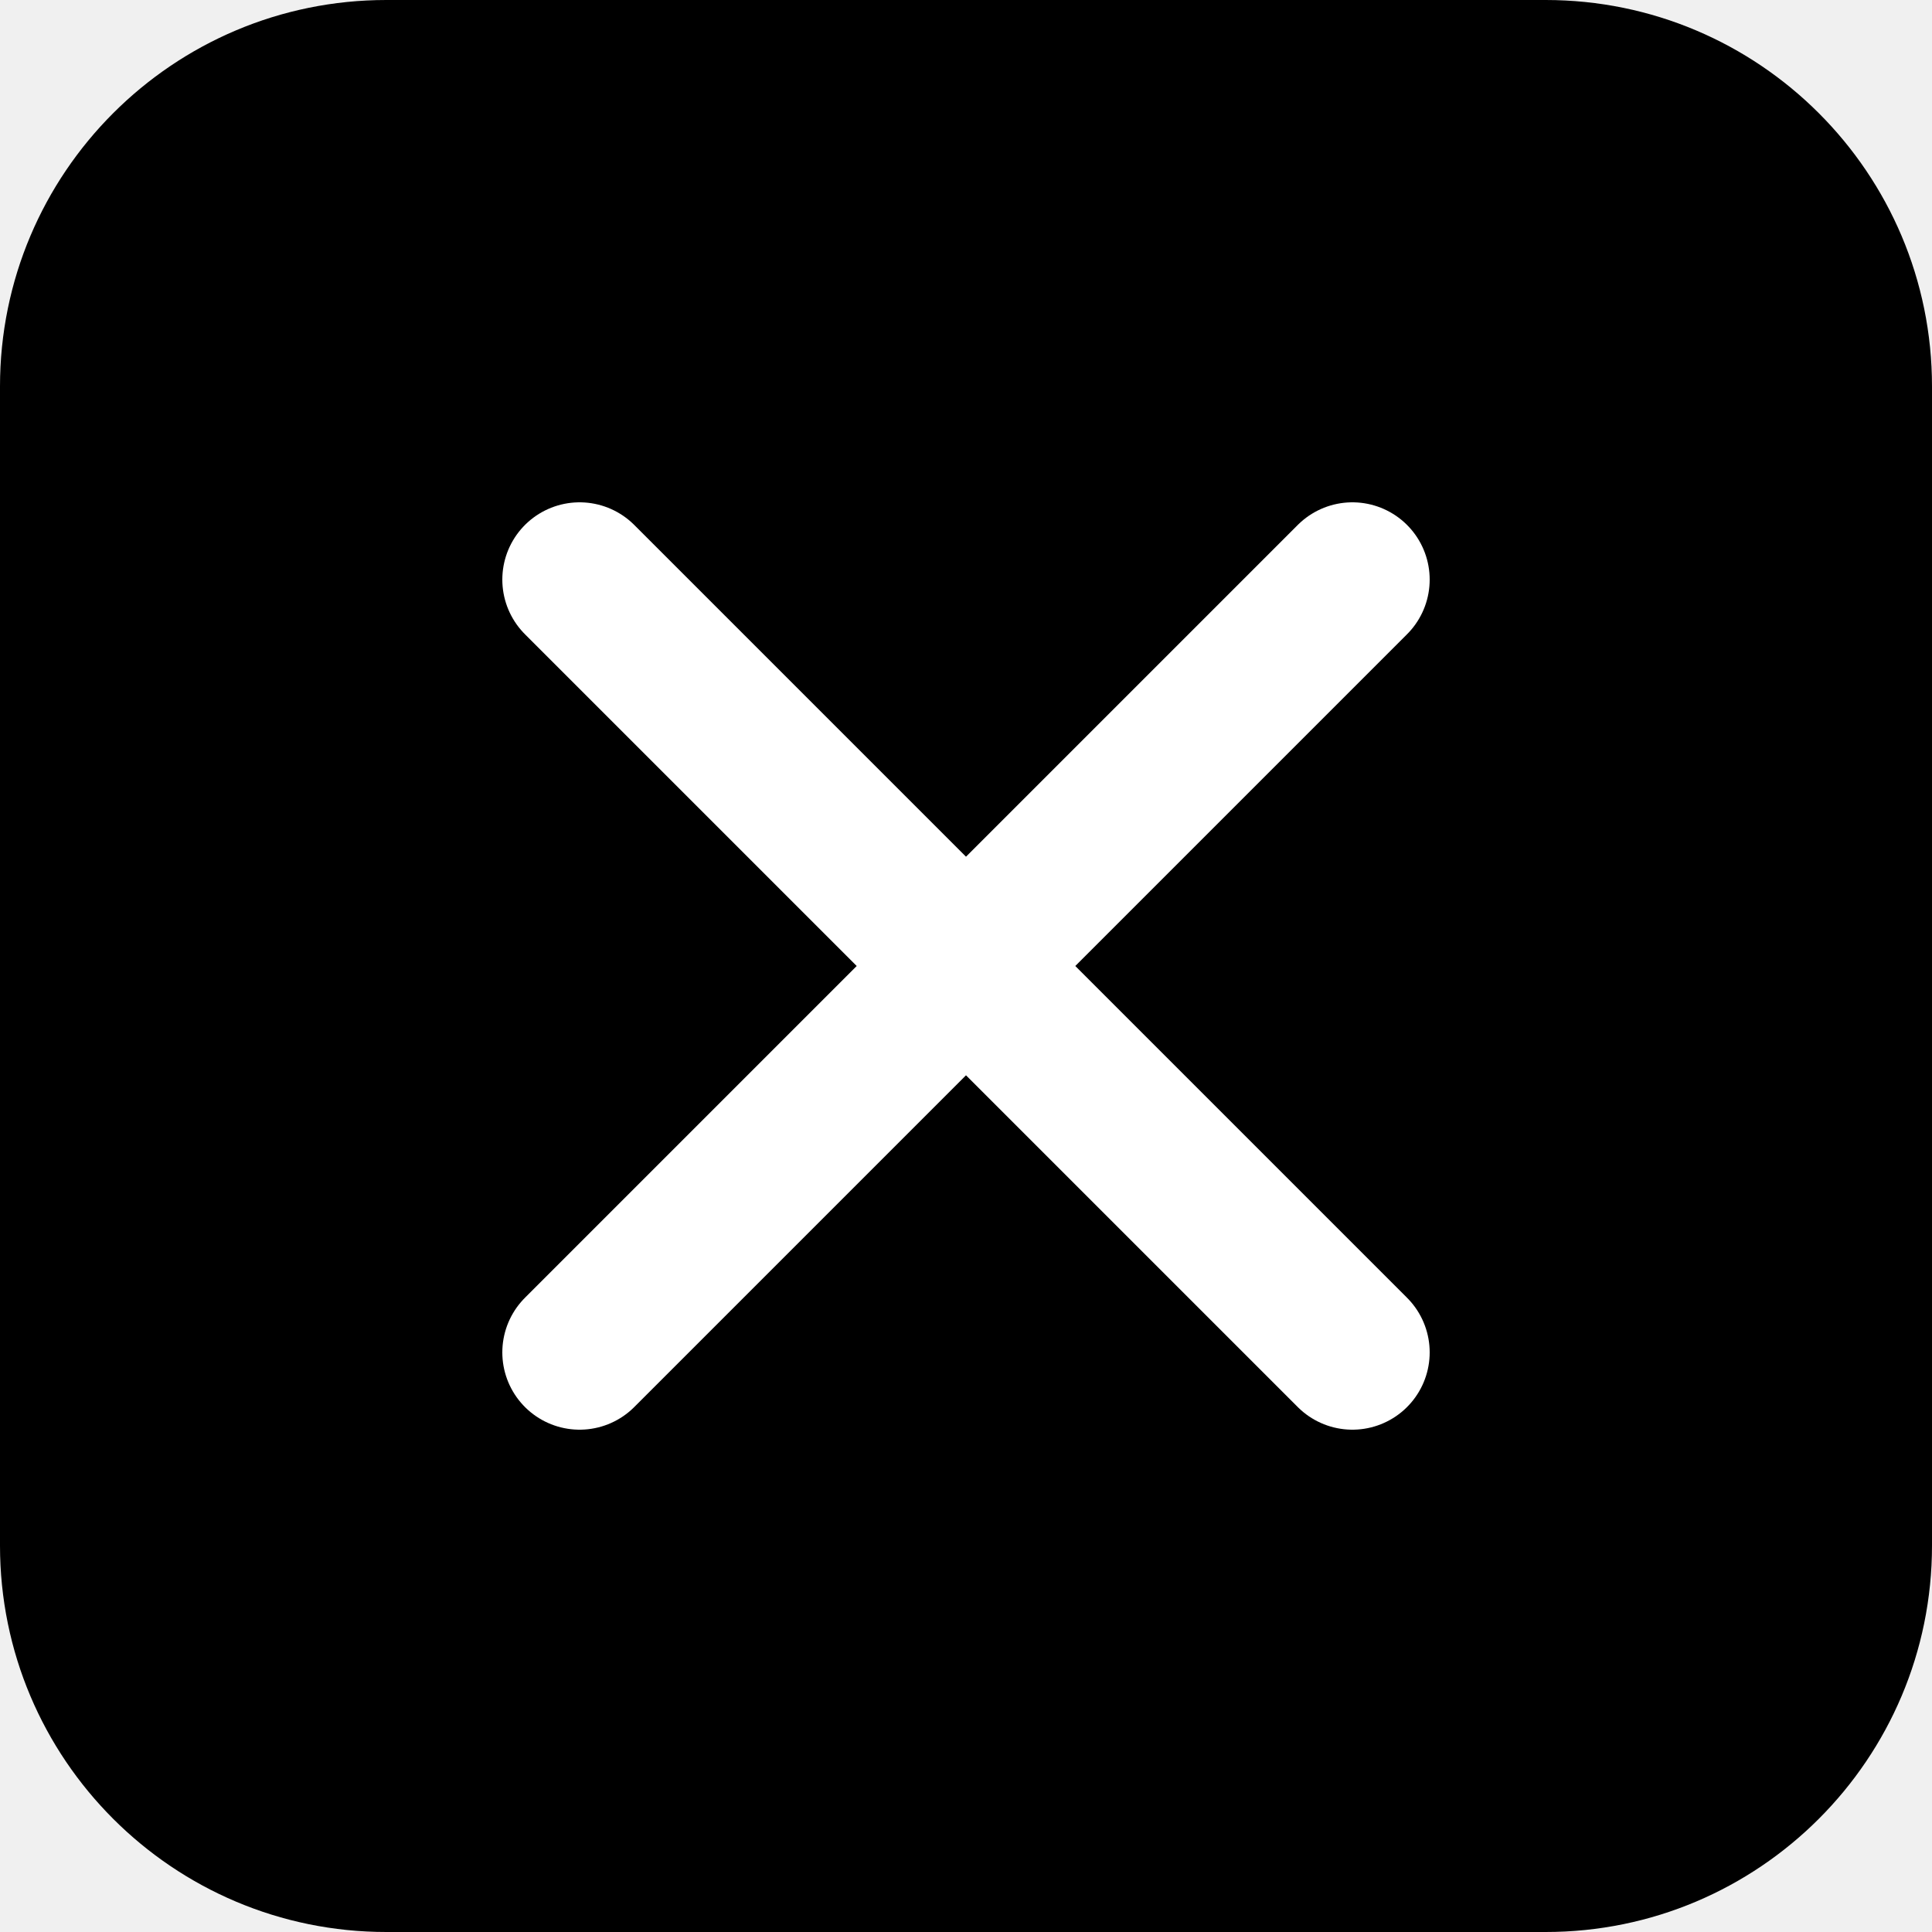
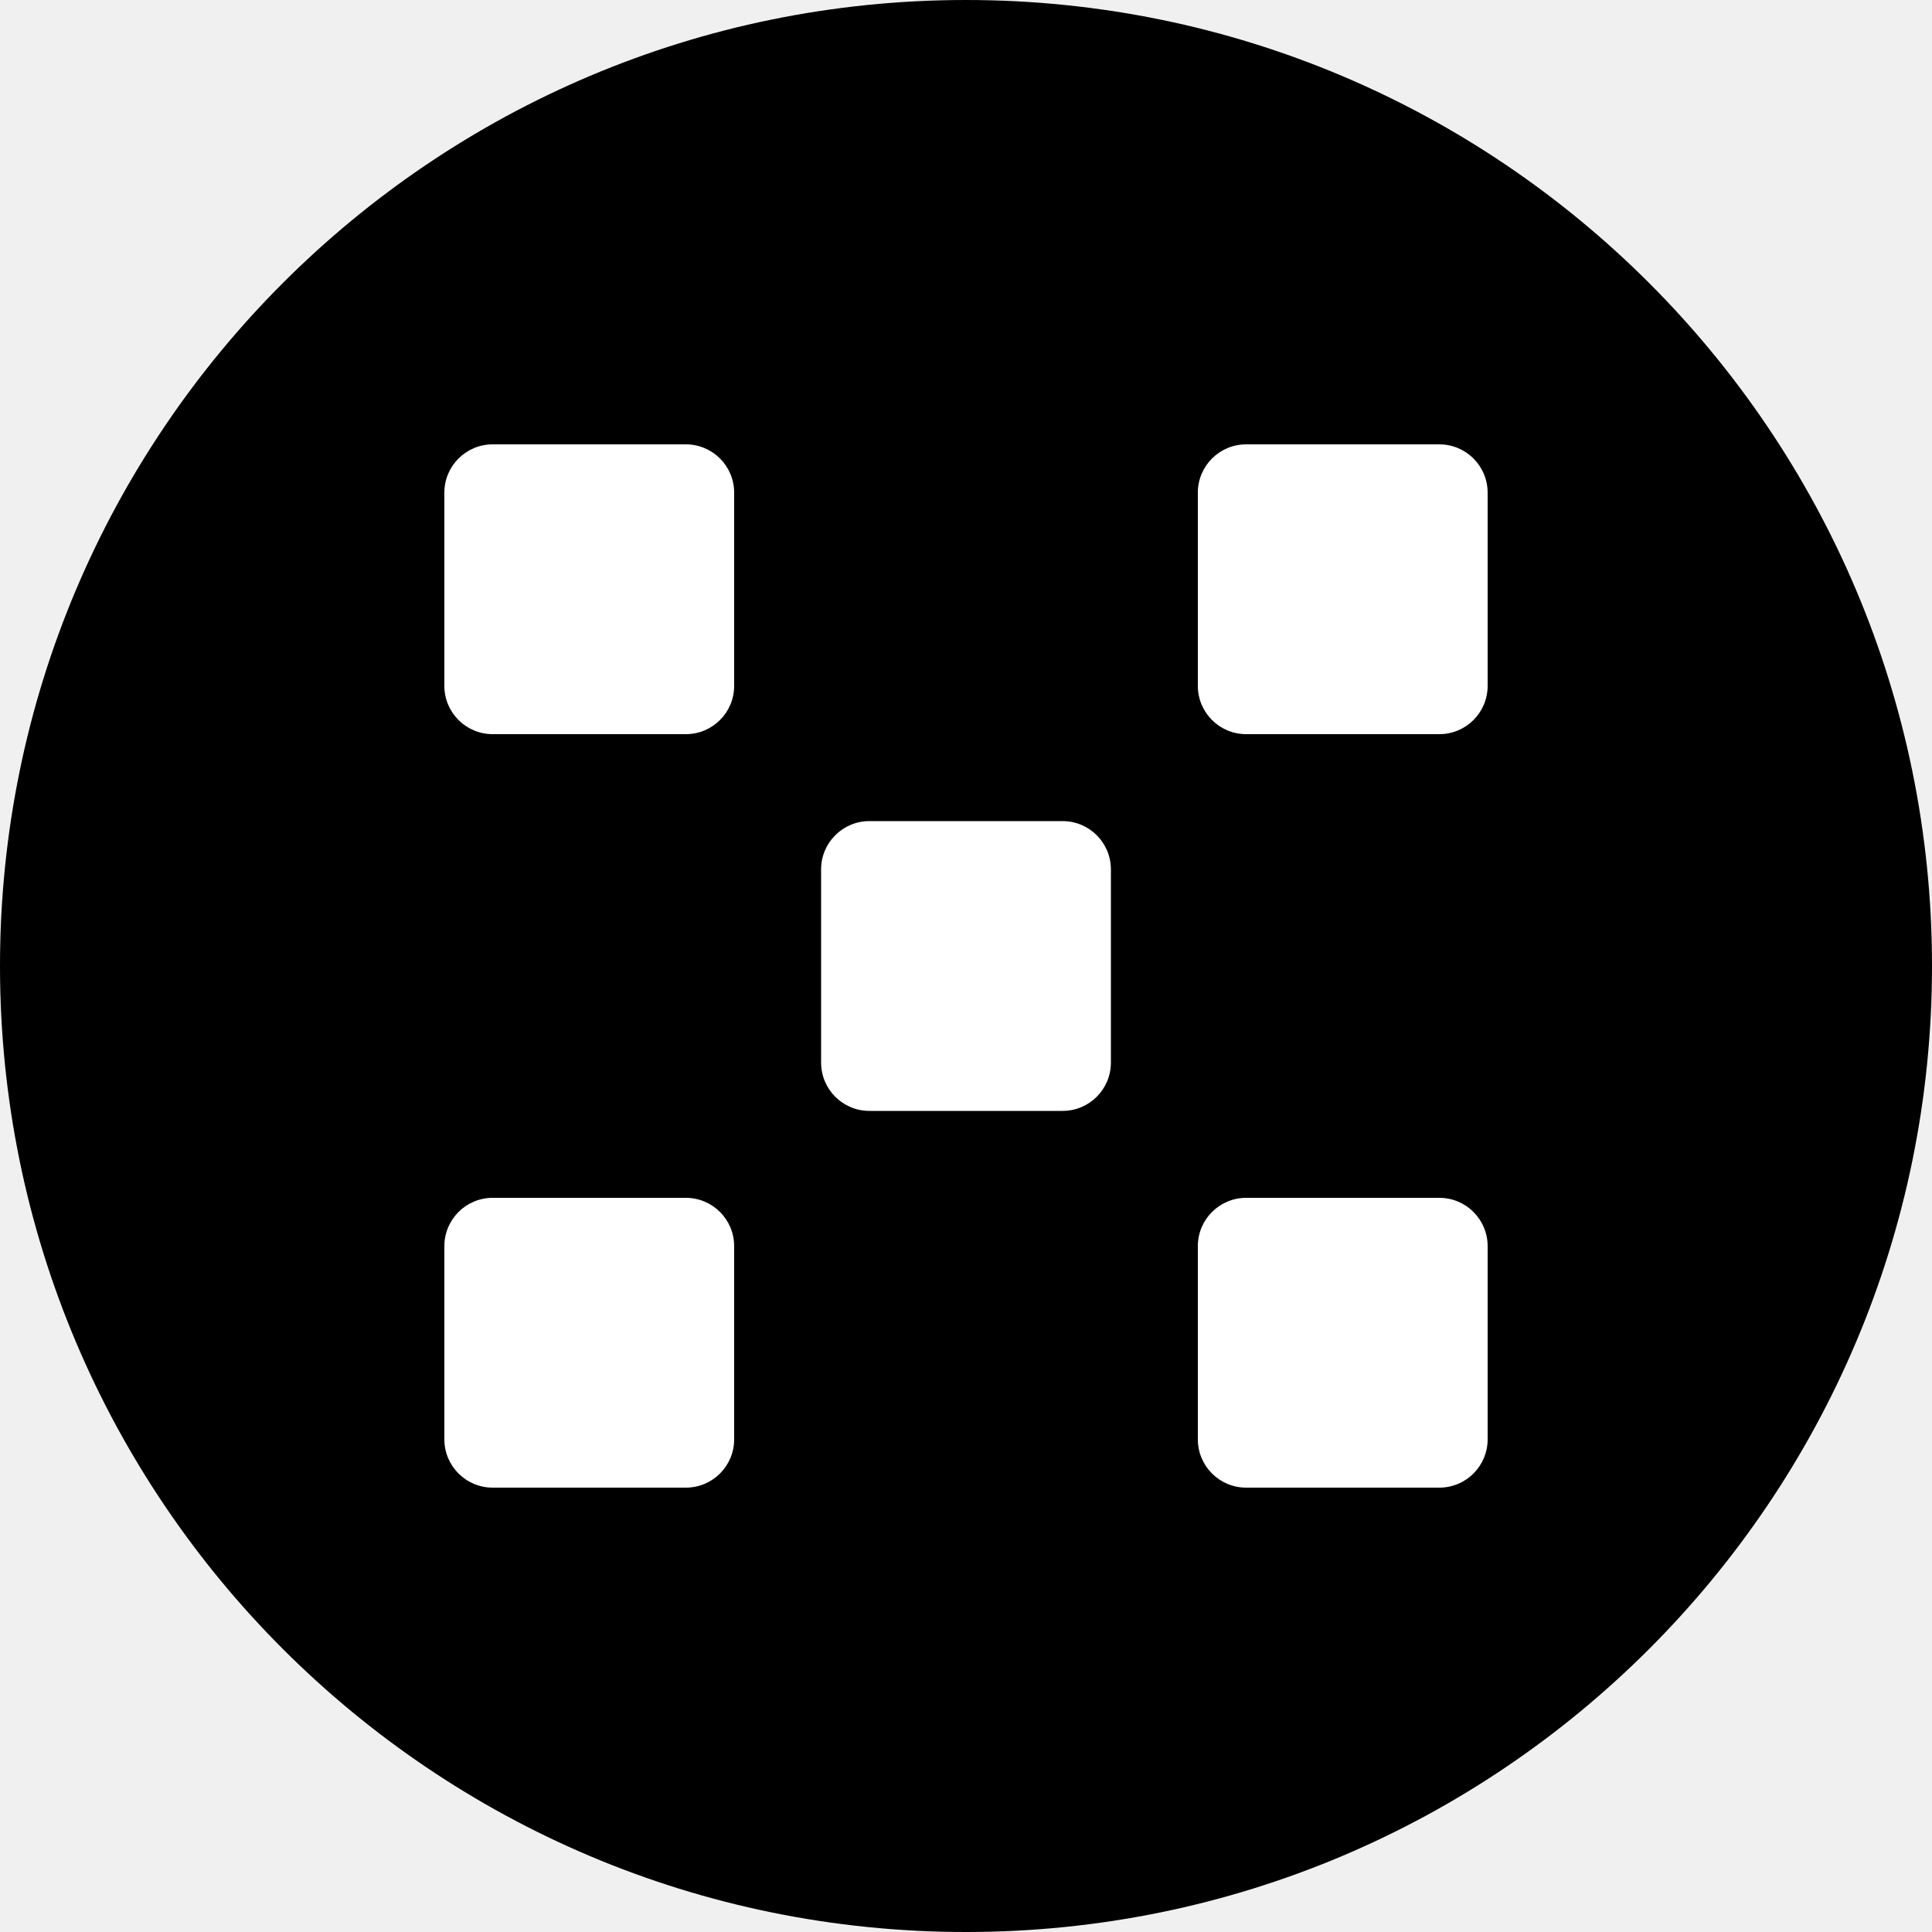
<svg xmlns="http://www.w3.org/2000/svg" viewBox="0 0 200 200" fill="none">
-   <rect width="200" height="200" rx="40" fill="#000000" />
-   <path d="M60 60L100 100M100 100L140 60M100 100L60 140M100 100L140 140" stroke="white" stroke-width="16" stroke-linecap="round" stroke-linejoin="round" />
-   <circle cx="100" cy="100" r="6" fill="white" />
+   <circle cx="100" cy="100" r="100" fill="#000000" />
+   <rect x="46" y="46" width="30" height="30" rx="5" fill="#FFFFFF" />
+   <rect x="124" y="46" width="30" height="30" rx="5" fill="#FFFFFF" />
+   <rect x="85" y="85" width="30" height="30" rx="5" fill="#FFFFFF" />
+   <rect x="46" y="124" width="30" height="30" rx="5" fill="#FFFFFF" />
+   <rect x="124" y="124" width="30" height="30" rx="5" fill="#FFFFFF" />
</svg>
